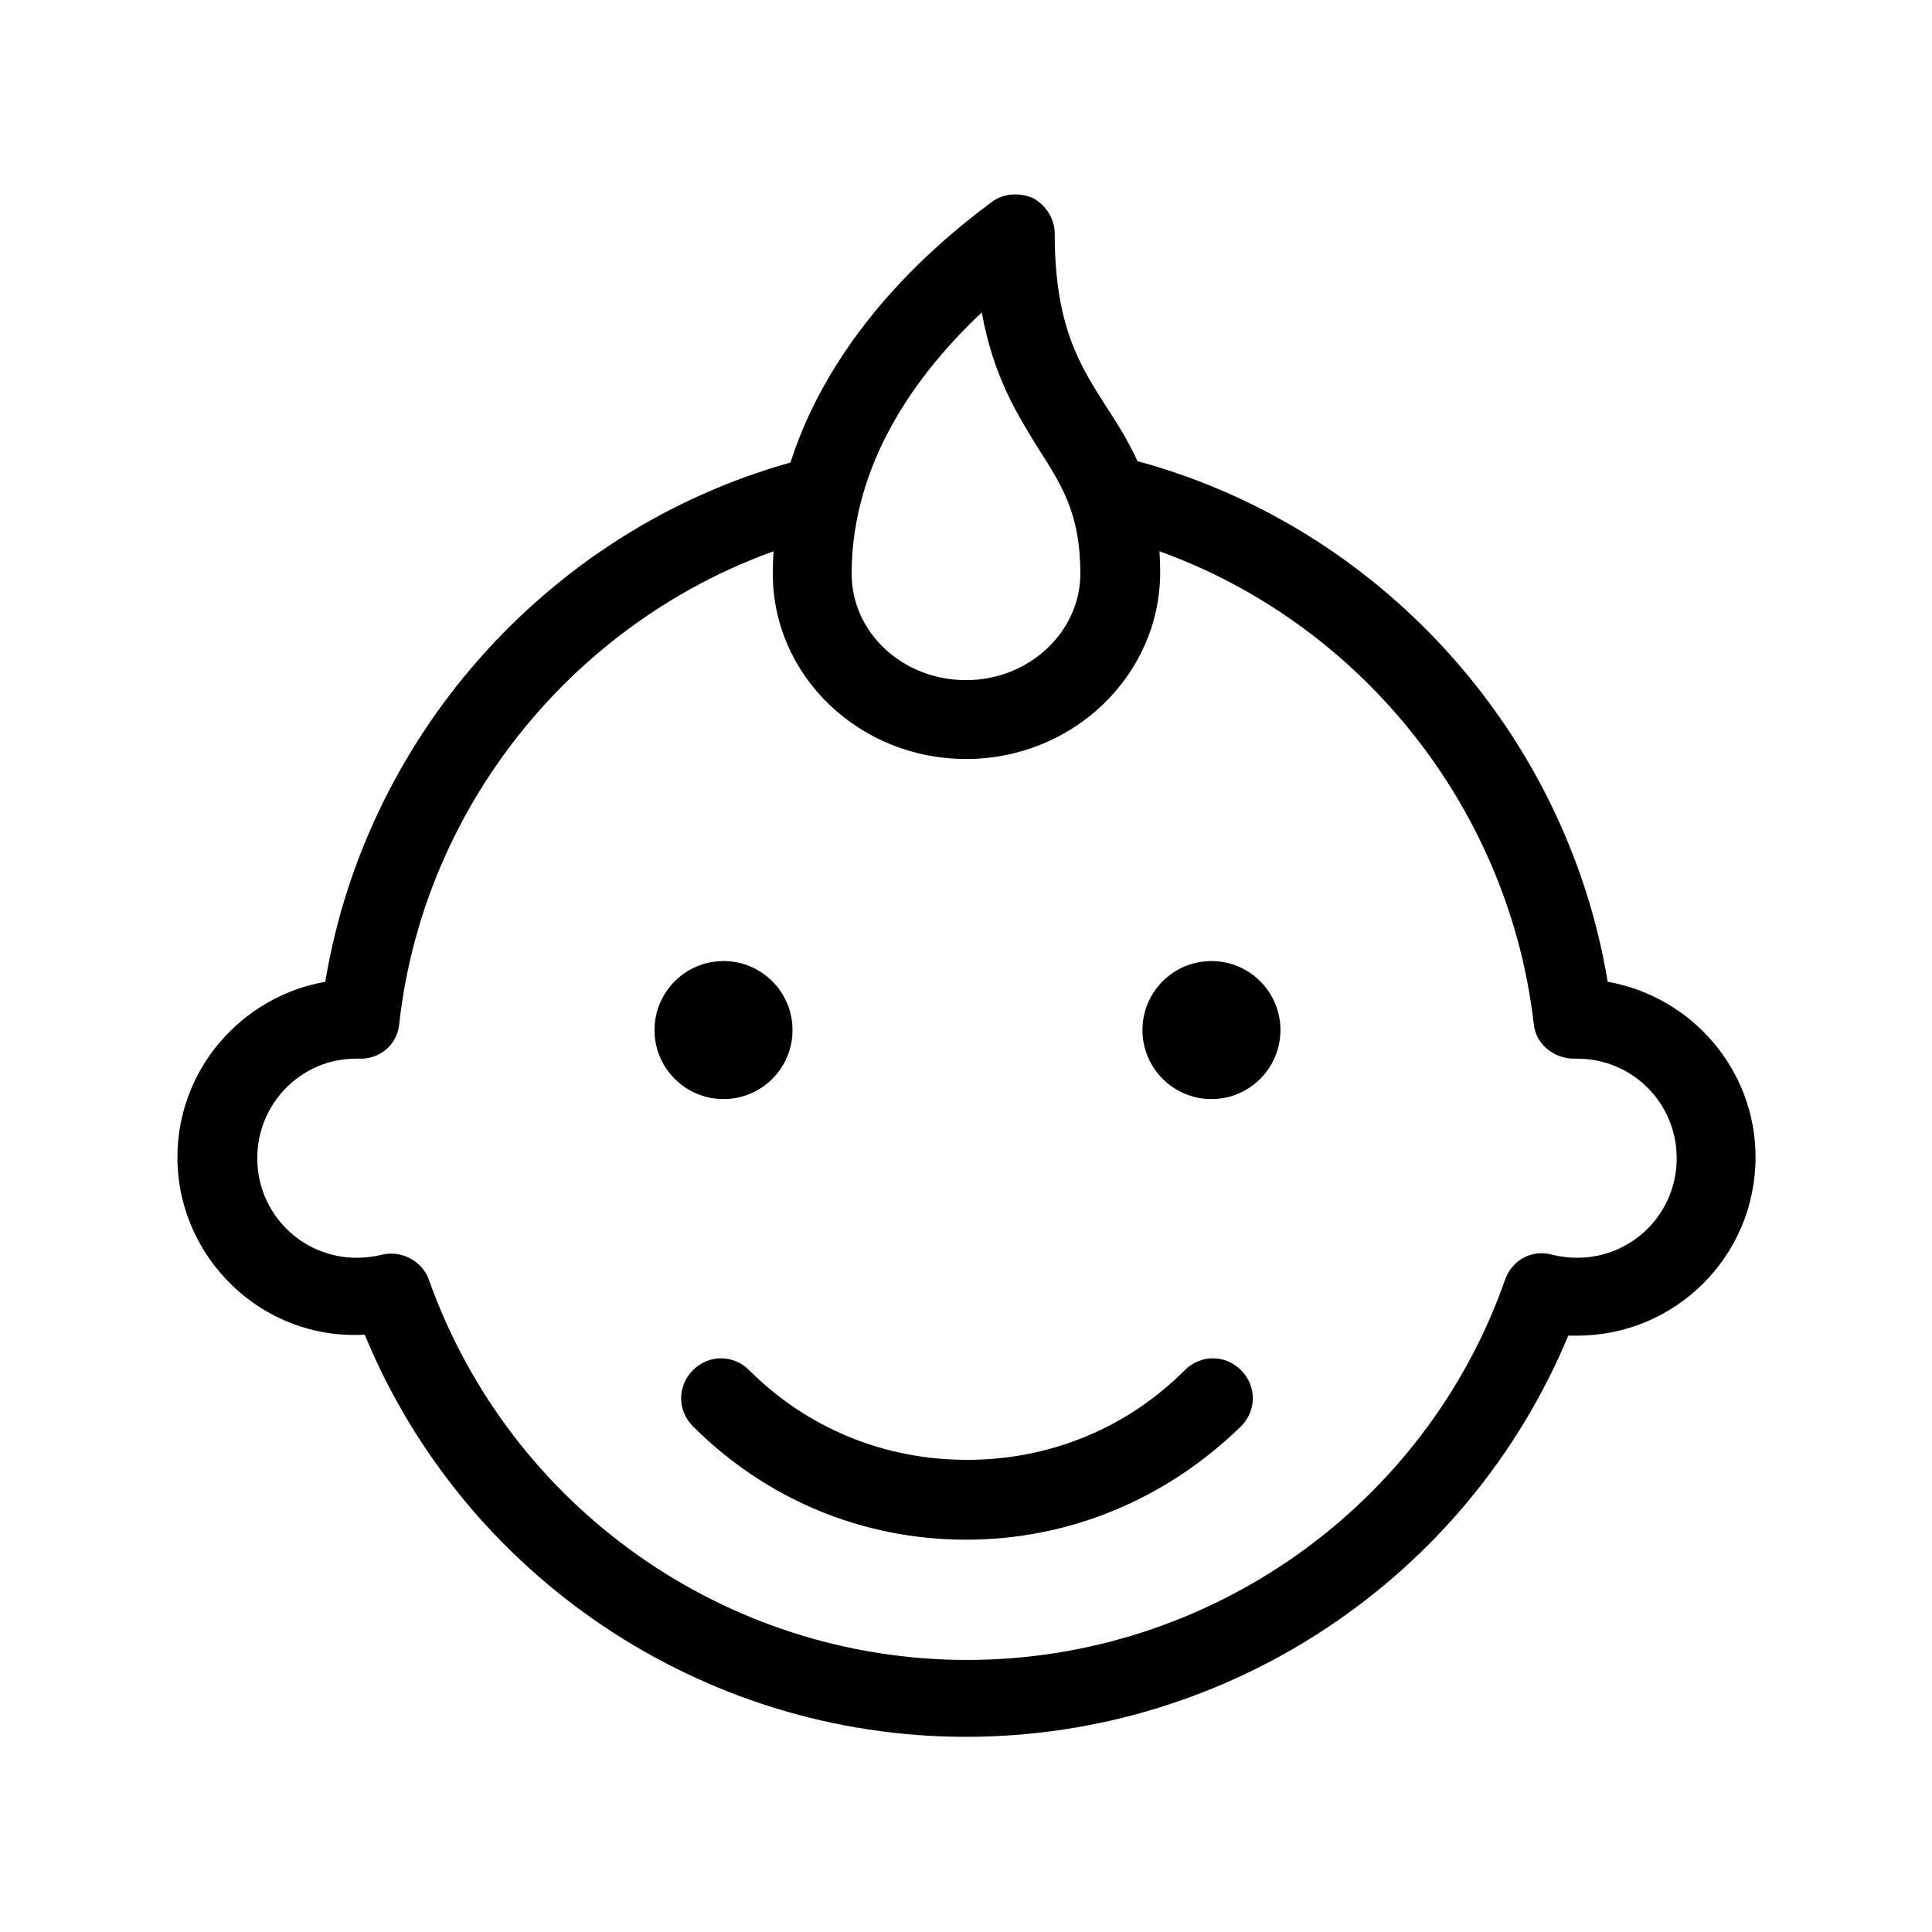
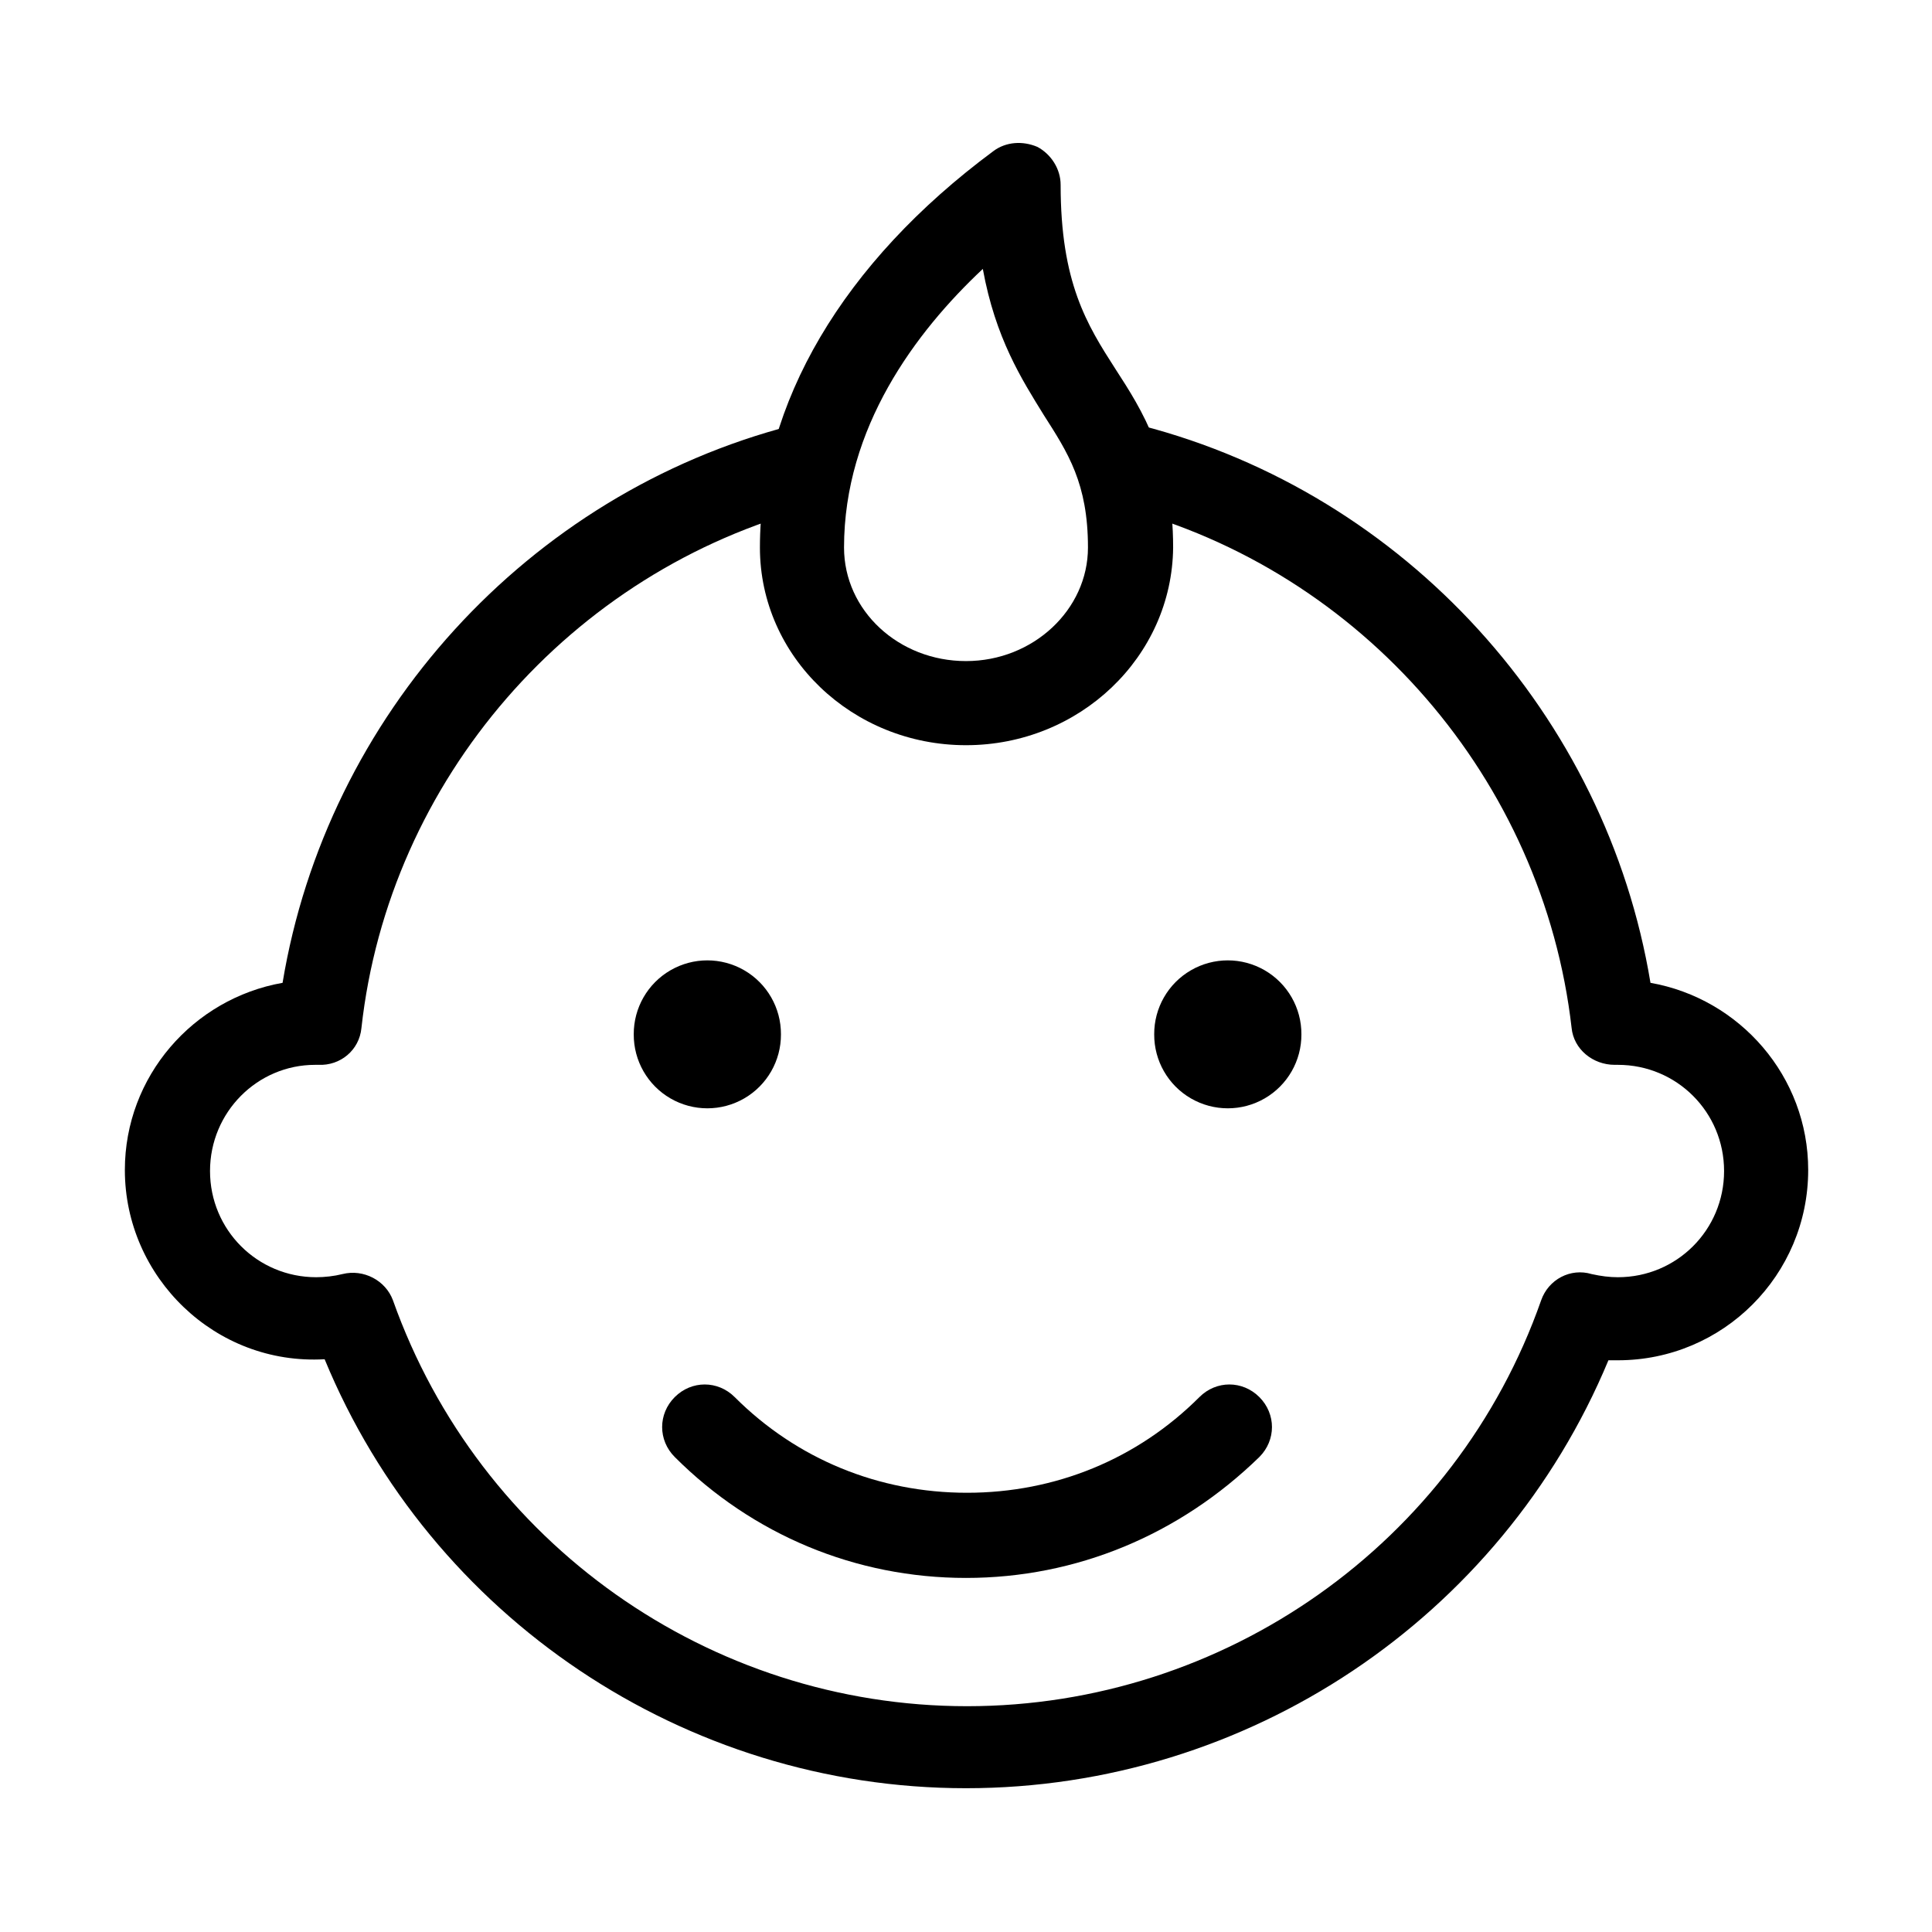
- <svg xmlns="http://www.w3.org/2000/svg" t="1636703429282" class="icon" viewBox="0 0 1024 1024" version="1.1" p-id="103381" width="200" height="200">
+ <svg xmlns="http://www.w3.org/2000/svg" t="1648327493556" class="icon" viewBox="0 0 1024 1024" version="1.1" p-id="8404" width="200" height="200">
  <defs>
-     <style type="text/css" />
+     <style type="text/css">@font-face { font-family: feedback-iconfont; src: url("//at.alicdn.com/t/font_1031158_u69w8yhxdu.woff2?t=1630033759944") format("woff2"), url("//at.alicdn.com/t/font_1031158_u69w8yhxdu.woff?t=1630033759944") format("woff"), url("//at.alicdn.com/t/font_1031158_u69w8yhxdu.ttf?t=1630033759944") format("truetype"); }
+ </style>
  </defs>
-   <path d="M512 816.065c-54.857 0-106.057-21.42-144.718-60.082-8.359-8.359-8.359-21.42 0-29.78 8.359-8.359 21.42-8.359 29.78 0 30.824 30.824 71.576 47.543 115.461 47.543s84.637-16.718 115.461-47.543c8.359-8.359 21.42-8.359 29.78 0 8.359 8.359 8.359 21.42 0 29.78-39.706 38.661-90.906 60.082-145.763 60.082z" p-id="103382" />
-   <path d="M512 920.555c-140.016 0-265.927-85.159-318.694-213.159-54.335 3.135-99.265-40.751-99.265-94.041 0-46.498 33.959-85.159 78.367-92.996 21.943-132.702 121.731-242.939 252.865-276.898 10.971-3.135 22.465 3.657 25.6 15.151 3.135 10.971-3.657 22.465-15.151 25.6-120.163 31.347-210.547 135.314-224.131 258.612-1.045 10.971-10.449 18.808-21.42 18.286h-1.567c-28.735 0-52.245 23.51-52.245 52.767s23.51 52.767 52.767 52.767c4.18 0 8.882-0.522 13.061-1.567 10.449-2.612 21.42 3.135 25.078 13.061 42.841 120.686 157.257 201.665 285.257 201.665s242.939-80.98 285.257-201.665c3.657-10.449 14.629-16.196 25.078-13.061 4.702 1.045 8.882 1.567 13.061 1.567 29.257 0 52.767-23.51 52.767-52.767s-23.51-52.767-52.767-52.767h-1.567c-10.971 0-20.376-7.837-21.42-18.286-14.106-123.298-103.967-227.265-224.131-258.612-10.971-3.135-17.763-14.106-15.151-25.6s14.106-17.763 25.6-15.151c131.135 33.959 230.922 144.196 252.865 276.898 44.408 7.837 78.367 46.498 78.367 92.996 0 52.245-42.318 94.563-94.563 94.563h-4.702c-53.29 128-179.2 212.637-319.216 212.637z" p-id="103383" />
-   <path d="M383.478 545.959m-36.571 0a36.571 36.571 0 1 0 73.143 0 36.571 36.571 0 1 0-73.143 0Z" p-id="103384" />
-   <path d="M642.09 545.959m-36.571 0a36.571 36.571 0 1 0 73.143 0 36.571 36.571 0 1 0-73.143 0Z" p-id="103385" />
-   <path d="M512 402.286c-56.424 0-102.4-43.886-102.4-98.22 0-71.576 41.273-141.584 115.984-196.963 6.269-4.702 14.629-5.224 21.943-2.09 6.792 3.657 11.494 10.971 11.494 18.808 0 48.588 13.061 69.486 27.167 91.429 13.584 20.898 28.735 44.931 28.735 88.816C614.4 358.4 568.424 402.286 512 402.286z m8.359-236.669c-33.437 31.347-68.963 78.89-68.963 138.449 0 31.347 27.167 56.424 60.604 56.424 33.437 0 60.604-25.6 60.604-56.424 0-31.869-9.927-47.02-21.943-65.829-10.971-17.763-24.033-38.139-30.302-72.62z" p-id="103386" />
+   <path d="M512 836.336c-58.514 0-113.128-22.848-154.366-64.087-8.916-8.916-8.916-22.848 0-31.765 8.916-8.916 22.848-8.916 31.765 0 32.879 32.879 76.347 50.712 123.159 50.712s90.279-17.833 123.159-50.712c8.916-8.916 22.848-8.916 31.765 0 8.916 8.916 8.916 22.848 0 31.765-42.353 41.239-96.967 64.087-155.481 64.087z" p-id="8405" />
+   <path d="M512 947.792c-149.351 0-283.655-90.836-339.94-227.37-57.957 3.344-105.883-43.468-105.883-100.31 0-49.598 36.223-90.836 83.592-99.196 23.406-141.549 129.846-259.135 269.723-295.358 11.703-3.344 23.963 3.901 27.307 16.161 3.344 11.703-3.901 23.963-16.161 27.307-128.174 33.437-224.583 144.335-239.073 275.853-1.115 11.703-11.146 20.062-22.848 19.505h-1.672c-30.65 0-55.728 25.078-55.728 56.285s25.078 56.285 56.285 56.285c4.458 0 9.474-0.557 13.932-1.672 11.146-2.786 22.848 3.344 26.749 13.932 45.697 128.731 167.741 215.11 304.274 215.11s259.135-86.378 304.274-215.11c3.901-11.146 15.604-17.276 26.749-13.932 5.016 1.115 9.474 1.672 13.932 1.672 31.208 0 56.285-25.078 56.285-56.285s-25.078-56.285-56.285-56.285h-1.672c-11.703 0-21.734-8.359-22.848-19.505-15.047-131.518-110.899-242.416-239.073-275.853-11.703-3.344-18.947-15.047-16.161-27.307s15.047-18.947 27.307-16.161c139.877 36.223 246.317 153.809 269.723 295.358 47.369 8.359 83.592 49.598 83.592 99.196 0 55.728-45.14 100.867-100.867 100.867h-5.016c-56.842 136.533-191.147 226.813-340.497 226.813z" p-id="8406" />
+   <path d="M374.909 548.223m-39.01 0a39.01 39.01 0 1 0 78.019 0 39.01 39.01 0 1 0-78.019 0Z" p-id="8407" />
+   <path d="M650.762 548.223m-39.01 0a39.01 39.01 0 1 0 78.019 0 39.01 39.01 0 1 0-78.019 0Z" p-id="8408" />
+   <path d="M512 394.971c-60.186 0-109.227-46.811-109.227-104.768 0-76.347 44.025-151.023 123.716-210.094 6.687-5.016 15.604-5.573 23.406-2.229 7.245 3.901 12.26 11.703 12.26 20.062 0 51.827 13.932 74.118 28.979 97.524 14.489 22.291 30.65 47.926 30.65 94.737C621.227 348.16 572.186 394.971 512 394.971z m8.916-252.447c-35.666 33.437-73.561 84.149-73.561 147.679 0 33.437 28.979 60.186 64.644 60.186 35.666 0 64.644-27.307 64.644-60.186 0-33.994-10.588-50.155-23.406-70.217-11.703-18.947-25.635-40.681-32.322-77.462z" p-id="8409" />
</svg>
